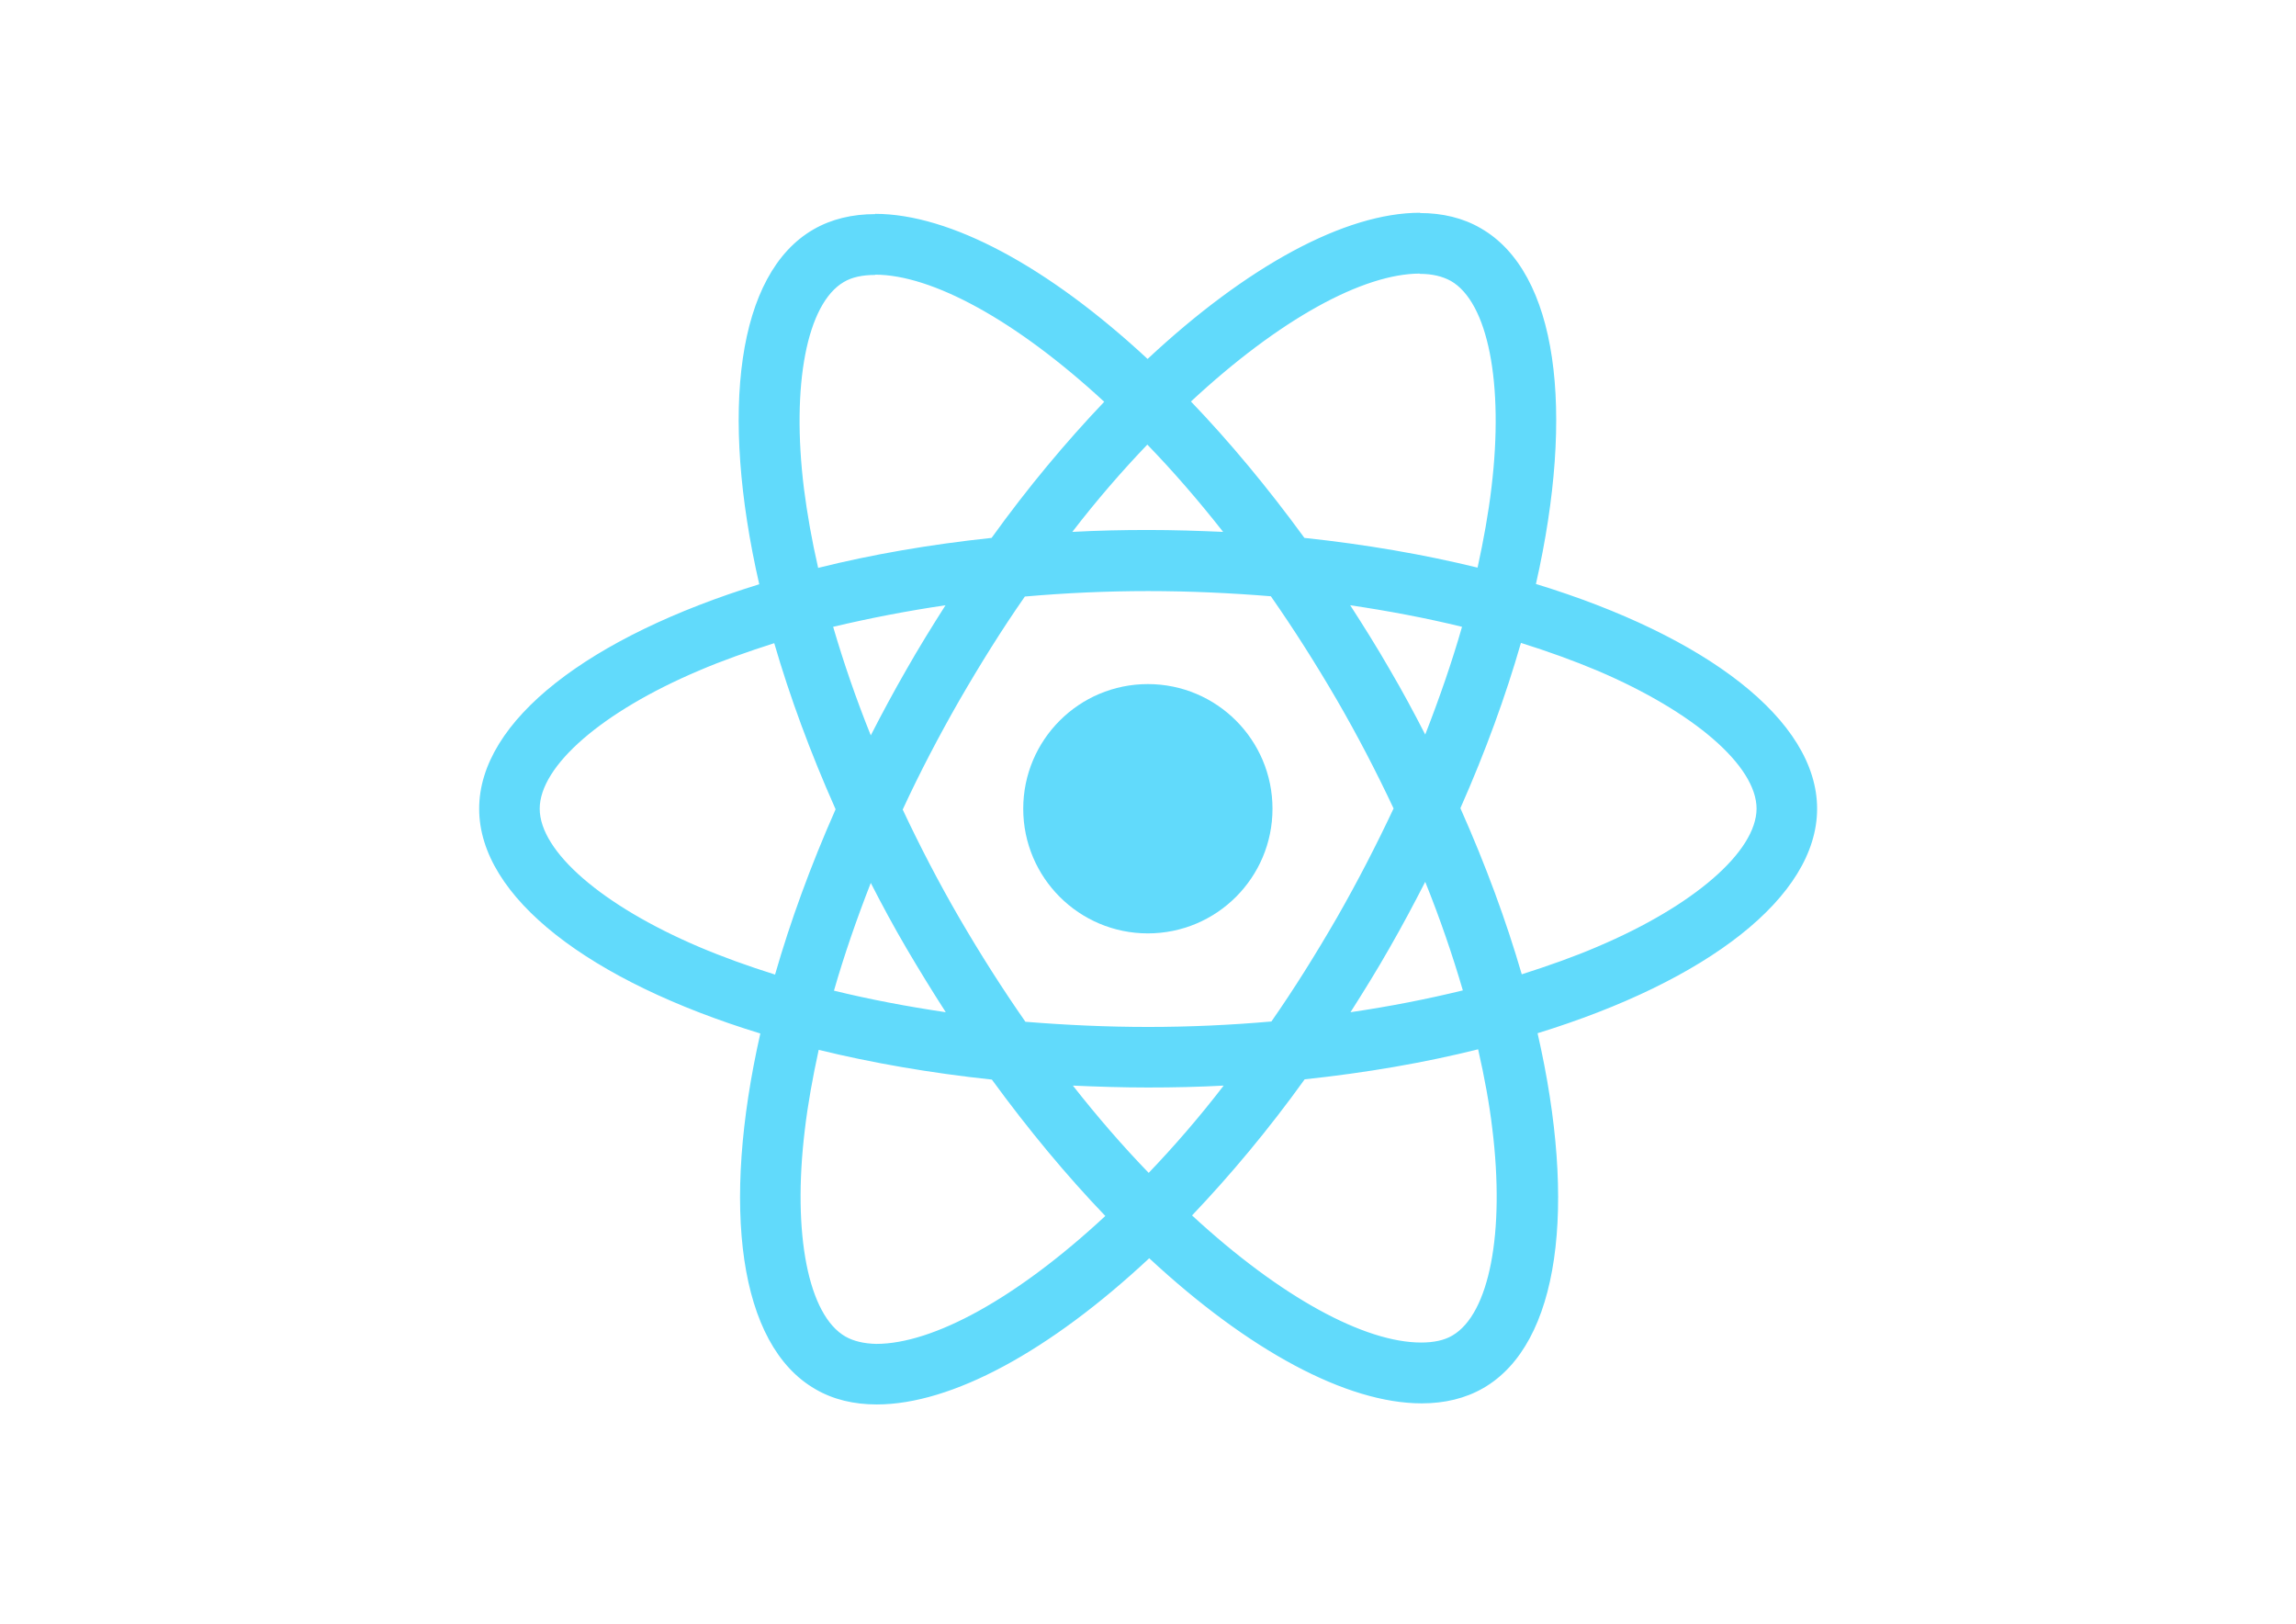
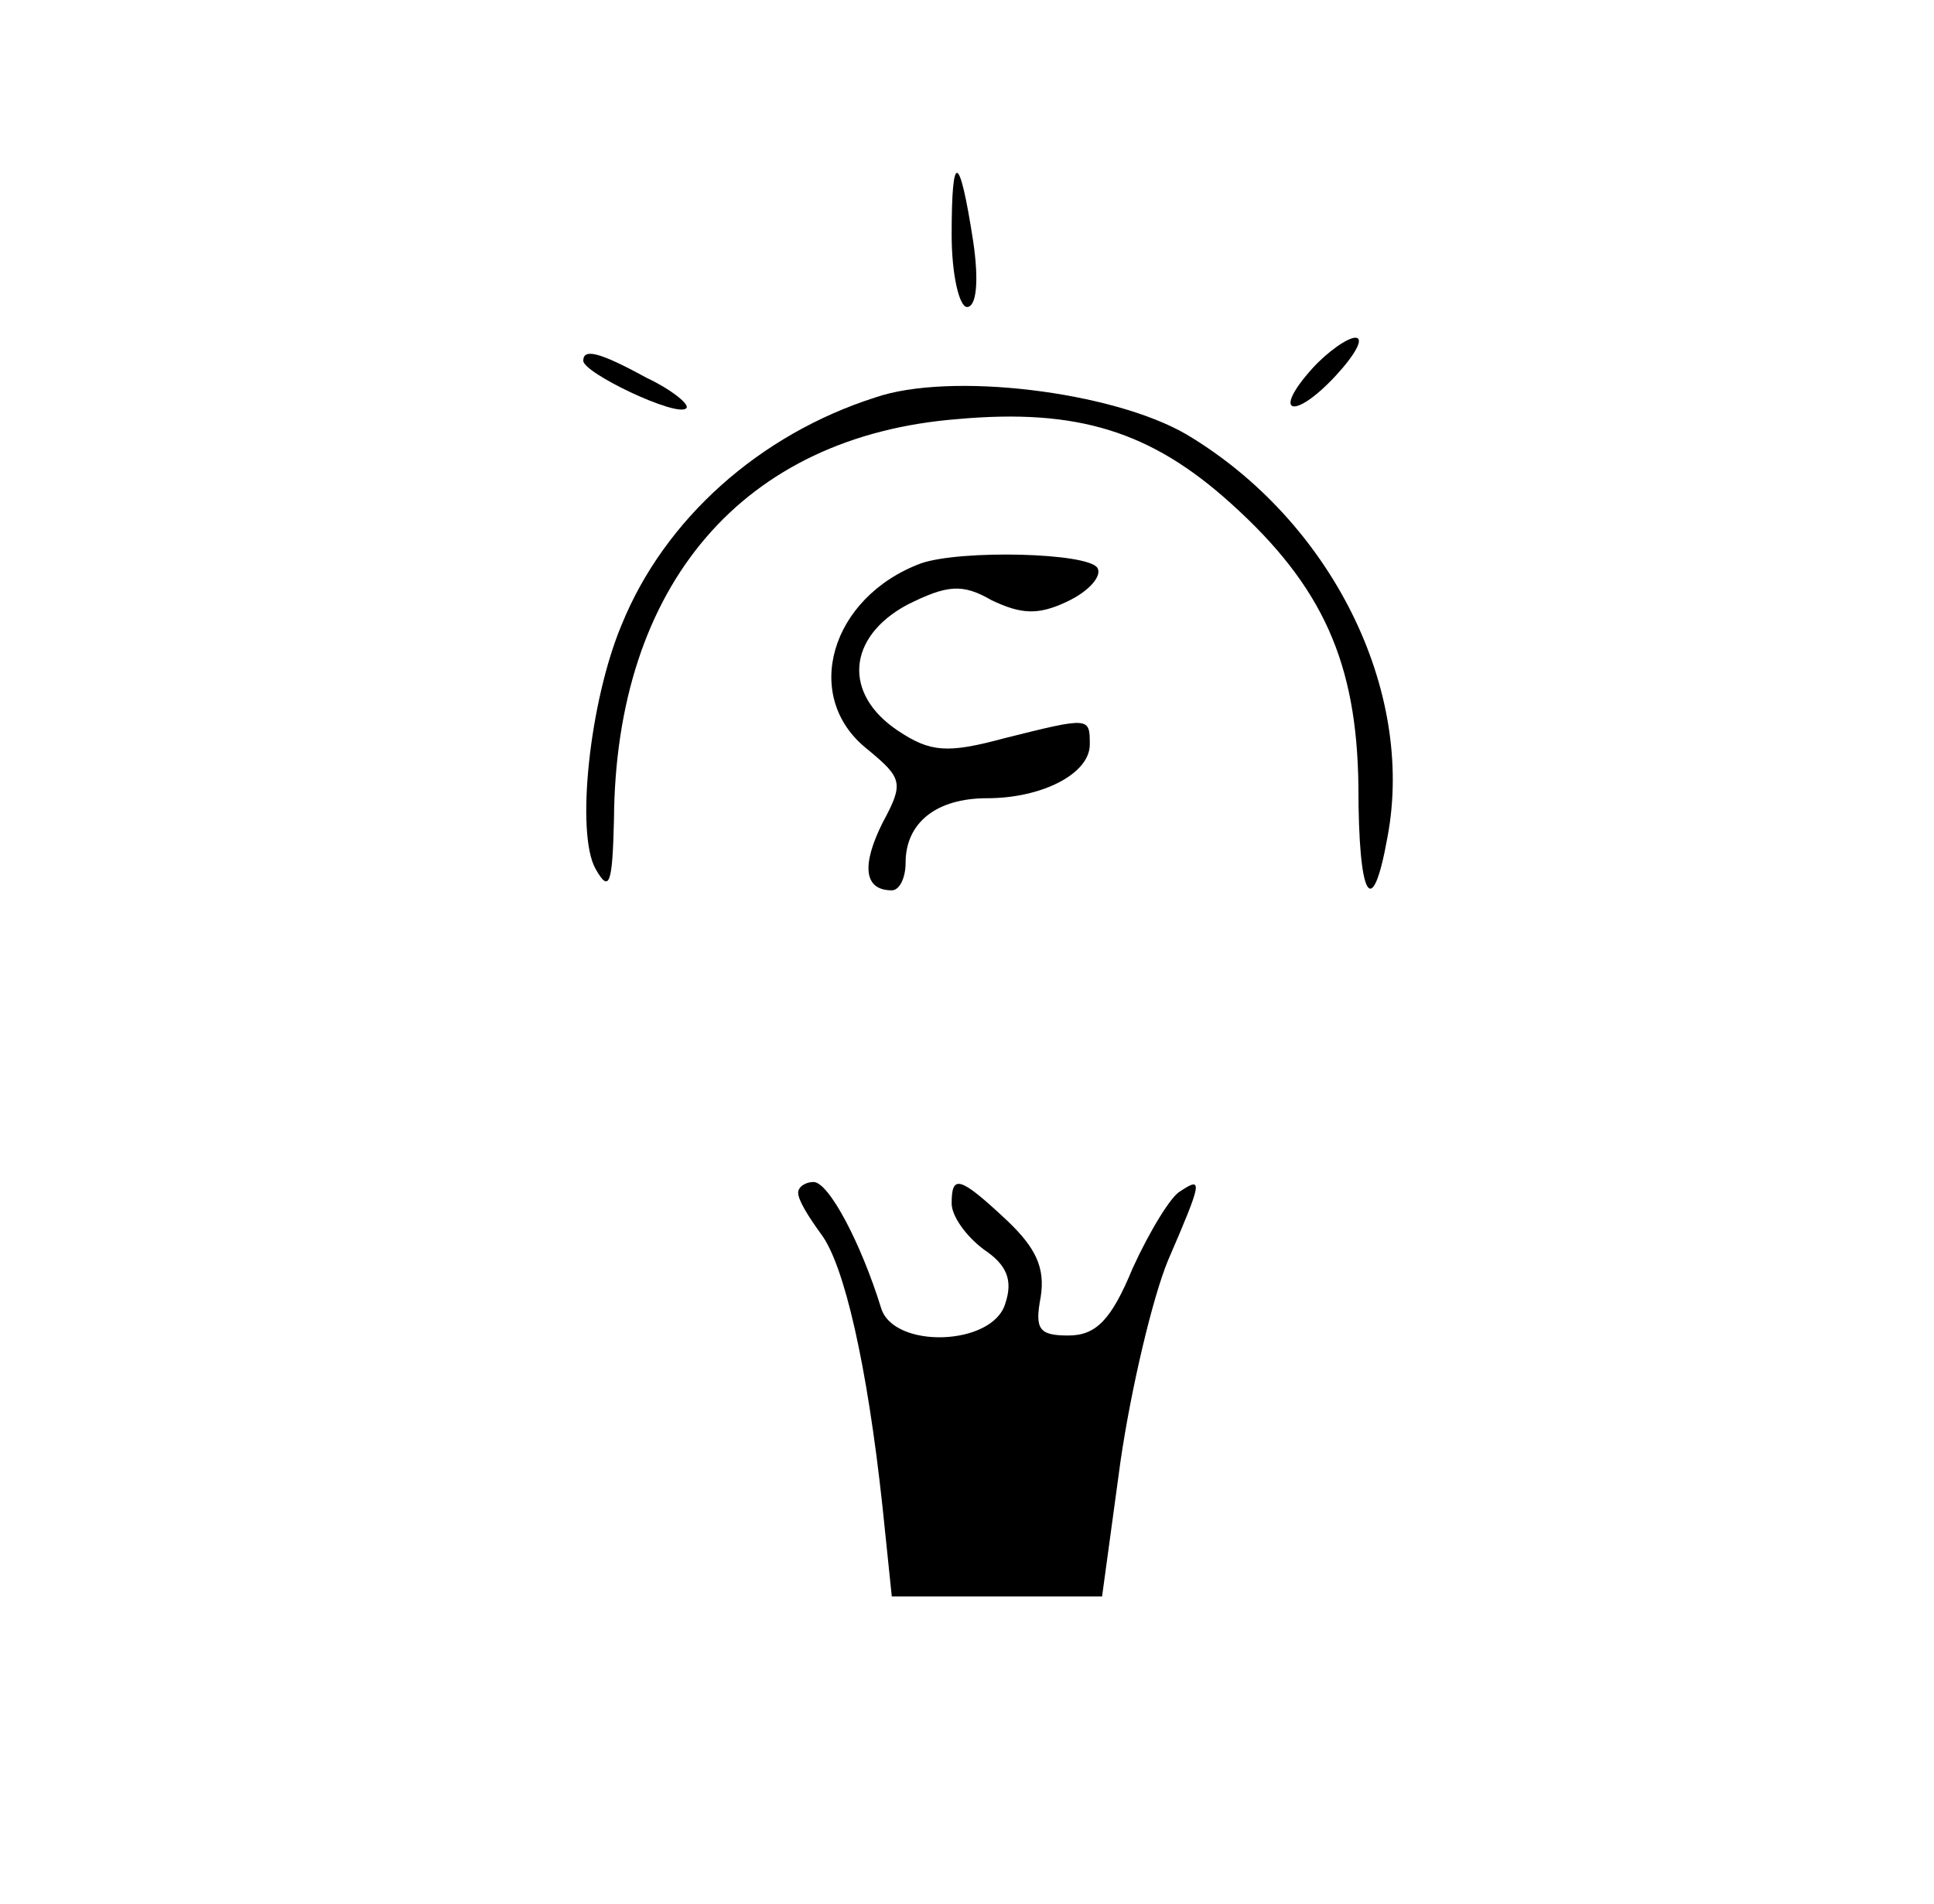
- <svg xmlns="http://www.w3.org/2000/svg" viewBox="0 0 841.9 595.3">
-   <g fill="#61DAFB">
-     <path d="M666.3 296.5c0-32.5-40.7-63.3-103.1-82.4 14.4-63.6 8-114.2-20.2-130.4-6.5-3.8-14.1-5.6-22.4-5.6v22.3c4.6 0 8.3.9 11.4 2.6 13.6 7.8 19.5 37.5 14.9 75.7-1.1 9.4-2.9 19.3-5.1 29.4-19.6-4.8-41-8.5-63.5-10.9-13.5-18.5-27.5-35.3-41.6-50 32.6-30.3 63.2-46.9 84-46.9V78c-27.5 0-63.5 19.6-99.9 53.6-36.4-33.8-72.4-53.2-99.9-53.2v22.3c20.7 0 51.4 16.5 84 46.6-14 14.7-28 31.4-41.3 49.9-22.6 2.4-44 6.1-63.6 11-2.3-10-4-19.7-5.2-29-4.7-38.2 1.1-67.9 14.6-75.8 3-1.8 6.9-2.6 11.5-2.6V78.5c-8.4 0-16 1.8-22.6 5.6-28.1 16.2-34.4 66.7-19.9 130.1-62.2 19.2-102.7 49.9-102.7 82.3 0 32.5 40.7 63.3 103.1 82.4-14.4 63.6-8 114.2 20.2 130.4 6.5 3.8 14.1 5.6 22.5 5.6 27.5 0 63.5-19.6 99.9-53.6 36.4 33.8 72.4 53.2 99.9 53.2 8.4 0 16-1.8 22.6-5.6 28.1-16.2 34.4-66.7 19.9-130.1 62-19.1 102.5-49.9 102.5-82.3zm-130.2-66.7c-3.7 12.9-8.3 26.2-13.5 39.5-4.1-8-8.4-16-13.1-24-4.6-8-9.5-15.8-14.4-23.4 14.2 2.1 27.9 4.7 41 7.9zm-45.8 106.5c-7.8 13.5-15.8 26.3-24.1 38.2-14.9 1.3-30 2-45.2 2-15.1 0-30.2-.7-45-1.9-8.3-11.9-16.4-24.6-24.2-38-7.6-13.1-14.5-26.4-20.8-39.8 6.2-13.4 13.2-26.8 20.7-39.9 7.8-13.5 15.8-26.3 24.1-38.2 14.9-1.3 30-2 45.2-2 15.1 0 30.2.7 45 1.9 8.3 11.9 16.4 24.6 24.2 38 7.6 13.1 14.5 26.4 20.8 39.8-6.3 13.4-13.2 26.8-20.7 39.9zm32.3-13c5.4 13.4 10 26.8 13.8 39.8-13.1 3.2-26.9 5.9-41.2 8 4.9-7.7 9.8-15.6 14.4-23.7 4.6-8 8.9-16.1 13-24.1zM421.2 430c-9.3-9.6-18.6-20.3-27.8-32 9 .4 18.2.7 27.5.7 9.4 0 18.7-.2 27.8-.7-9 11.7-18.3 22.4-27.5 32zm-74.4-58.9c-14.2-2.1-27.9-4.7-41-7.9 3.7-12.9 8.3-26.2 13.5-39.5 4.1 8 8.4 16 13.1 24 4.7 8 9.5 15.8 14.4 23.4zM420.7 163c9.3 9.6 18.6 20.3 27.8 32-9-.4-18.2-.7-27.5-.7-9.4 0-18.7.2-27.8.7 9-11.7 18.3-22.4 27.5-32zm-74 58.9c-4.9 7.7-9.8 15.6-14.4 23.7-4.6 8-8.9 16-13 24-5.4-13.4-10-26.8-13.8-39.8 13.1-3.1 26.9-5.8 41.2-7.9zm-90.5 125.2c-35.4-15.1-58.3-34.9-58.3-50.6 0-15.7 22.9-35.6 58.3-50.6 8.6-3.7 18-7 27.7-10.1 5.7 19.6 13.2 40 22.5 60.9-9.2 20.8-16.6 41.1-22.2 60.6-9.9-3.1-19.3-6.5-28-10.2zM310 490c-13.6-7.8-19.5-37.5-14.9-75.7 1.1-9.4 2.9-19.3 5.1-29.4 19.6 4.8 41 8.5 63.5 10.9 13.5 18.5 27.5 35.3 41.6 50-32.6 30.3-63.2 46.9-84 46.9-4.5-.1-8.3-1-11.3-2.7zm237.2-76.2c4.7 38.2-1.1 67.9-14.6 75.8-3 1.8-6.9 2.6-11.5 2.6-20.7 0-51.4-16.5-84-46.6 14-14.7 28-31.4 41.3-49.9 22.6-2.4 44-6.1 63.6-11 2.3 10.1 4.1 19.8 5.2 29.1zm38.5-66.7c-8.6 3.7-18 7-27.7 10.1-5.7-19.6-13.2-40-22.5-60.9 9.2-20.8 16.6-41.1 22.2-60.6 9.9 3.1 19.3 6.5 28.1 10.2 35.4 15.1 58.3 34.9 58.3 50.6-.1 15.7-23 35.6-58.4 50.6zM320.8 78.4z" />
-     <circle cx="420.9" cy="296.5" r="45.7" />
-     <path d="M520.5 78.1z" />
+ <svg xmlns="http://www.w3.org/2000/svg" version="1.0" width="126pt" height="124pt" viewBox="0 0 126 124" preserveAspectRatio="xMidYMid meet">
+   <g transform="translate(0,124) scale(0.1,-0.1)" fill="#000000" stroke="none">
+     <path d="M620 1087 c0 -26 5 -47 10 -47 6 0 8 16 4 43 -9 58 -14 59 -14 4z" />
+     <path d="M855 1000 c-27 -30 -12 -34 15 -5 13 14 19 25 13 25 -5 0 -18 -9 -28 -20z" />
+     <path d="M380 1005 c0 -8 61 -37 67 -31 3 2 -9 12 -26 20 -31 17 -41 19 -41 11z" />
+     <path d="M570 981 c-75 -24 -137 -79 -165 -148 -21 -50 -30 -136 -17 -159 9 -16 11 -10 12 32 1 153 84 250 224 261 78 7 126 -8 178 -55 60 -54 82 -104 83 -184 0 -74 9 -89 19 -33 18 96 -37 206 -131 262 -48 28 -154 41 -203 24z" />
+     <path d="M600 873 c-59 -22 -78 -87 -35 -121 23 -19 24 -22 10 -48 -14 -28 -12 -44 6 -44 5 0 9 8 9 18 0 26 20 42 53 42 36 0 67 16 67 35 0 18 0 18 -56 4 -37 -10 -48 -9 -69 5 -36 24 -33 61 6 82 26 13 36 14 55 3 19 -9 30 -10 49 -1 15 7 23 17 20 22 -6 10 -89 12 -115 3z" />
+     <path d="M520 463 c0 -5 7 -16 15 -27 15 -20 30 -85 40 -178 l6 -58 69 0 68 0 12 88 c7 48 21 107 31 131 22 51 23 55 8 45 -6 -3 -20 -26 -31 -50 -14 -34 -24 -44 -42 -44 -19 0 -22 4 -18 25 3 19 -3 32 -22 50 -31 29 -36 30 -36 11 0 -8 9 -21 21 -30 15 -10 19 -20 14 -35 -8 -28 -73 -30 -81 -3 -13 42 -34 82 -44 82 -5 0 -10 -3 -10 -7z" />
  </g>
</svg>
